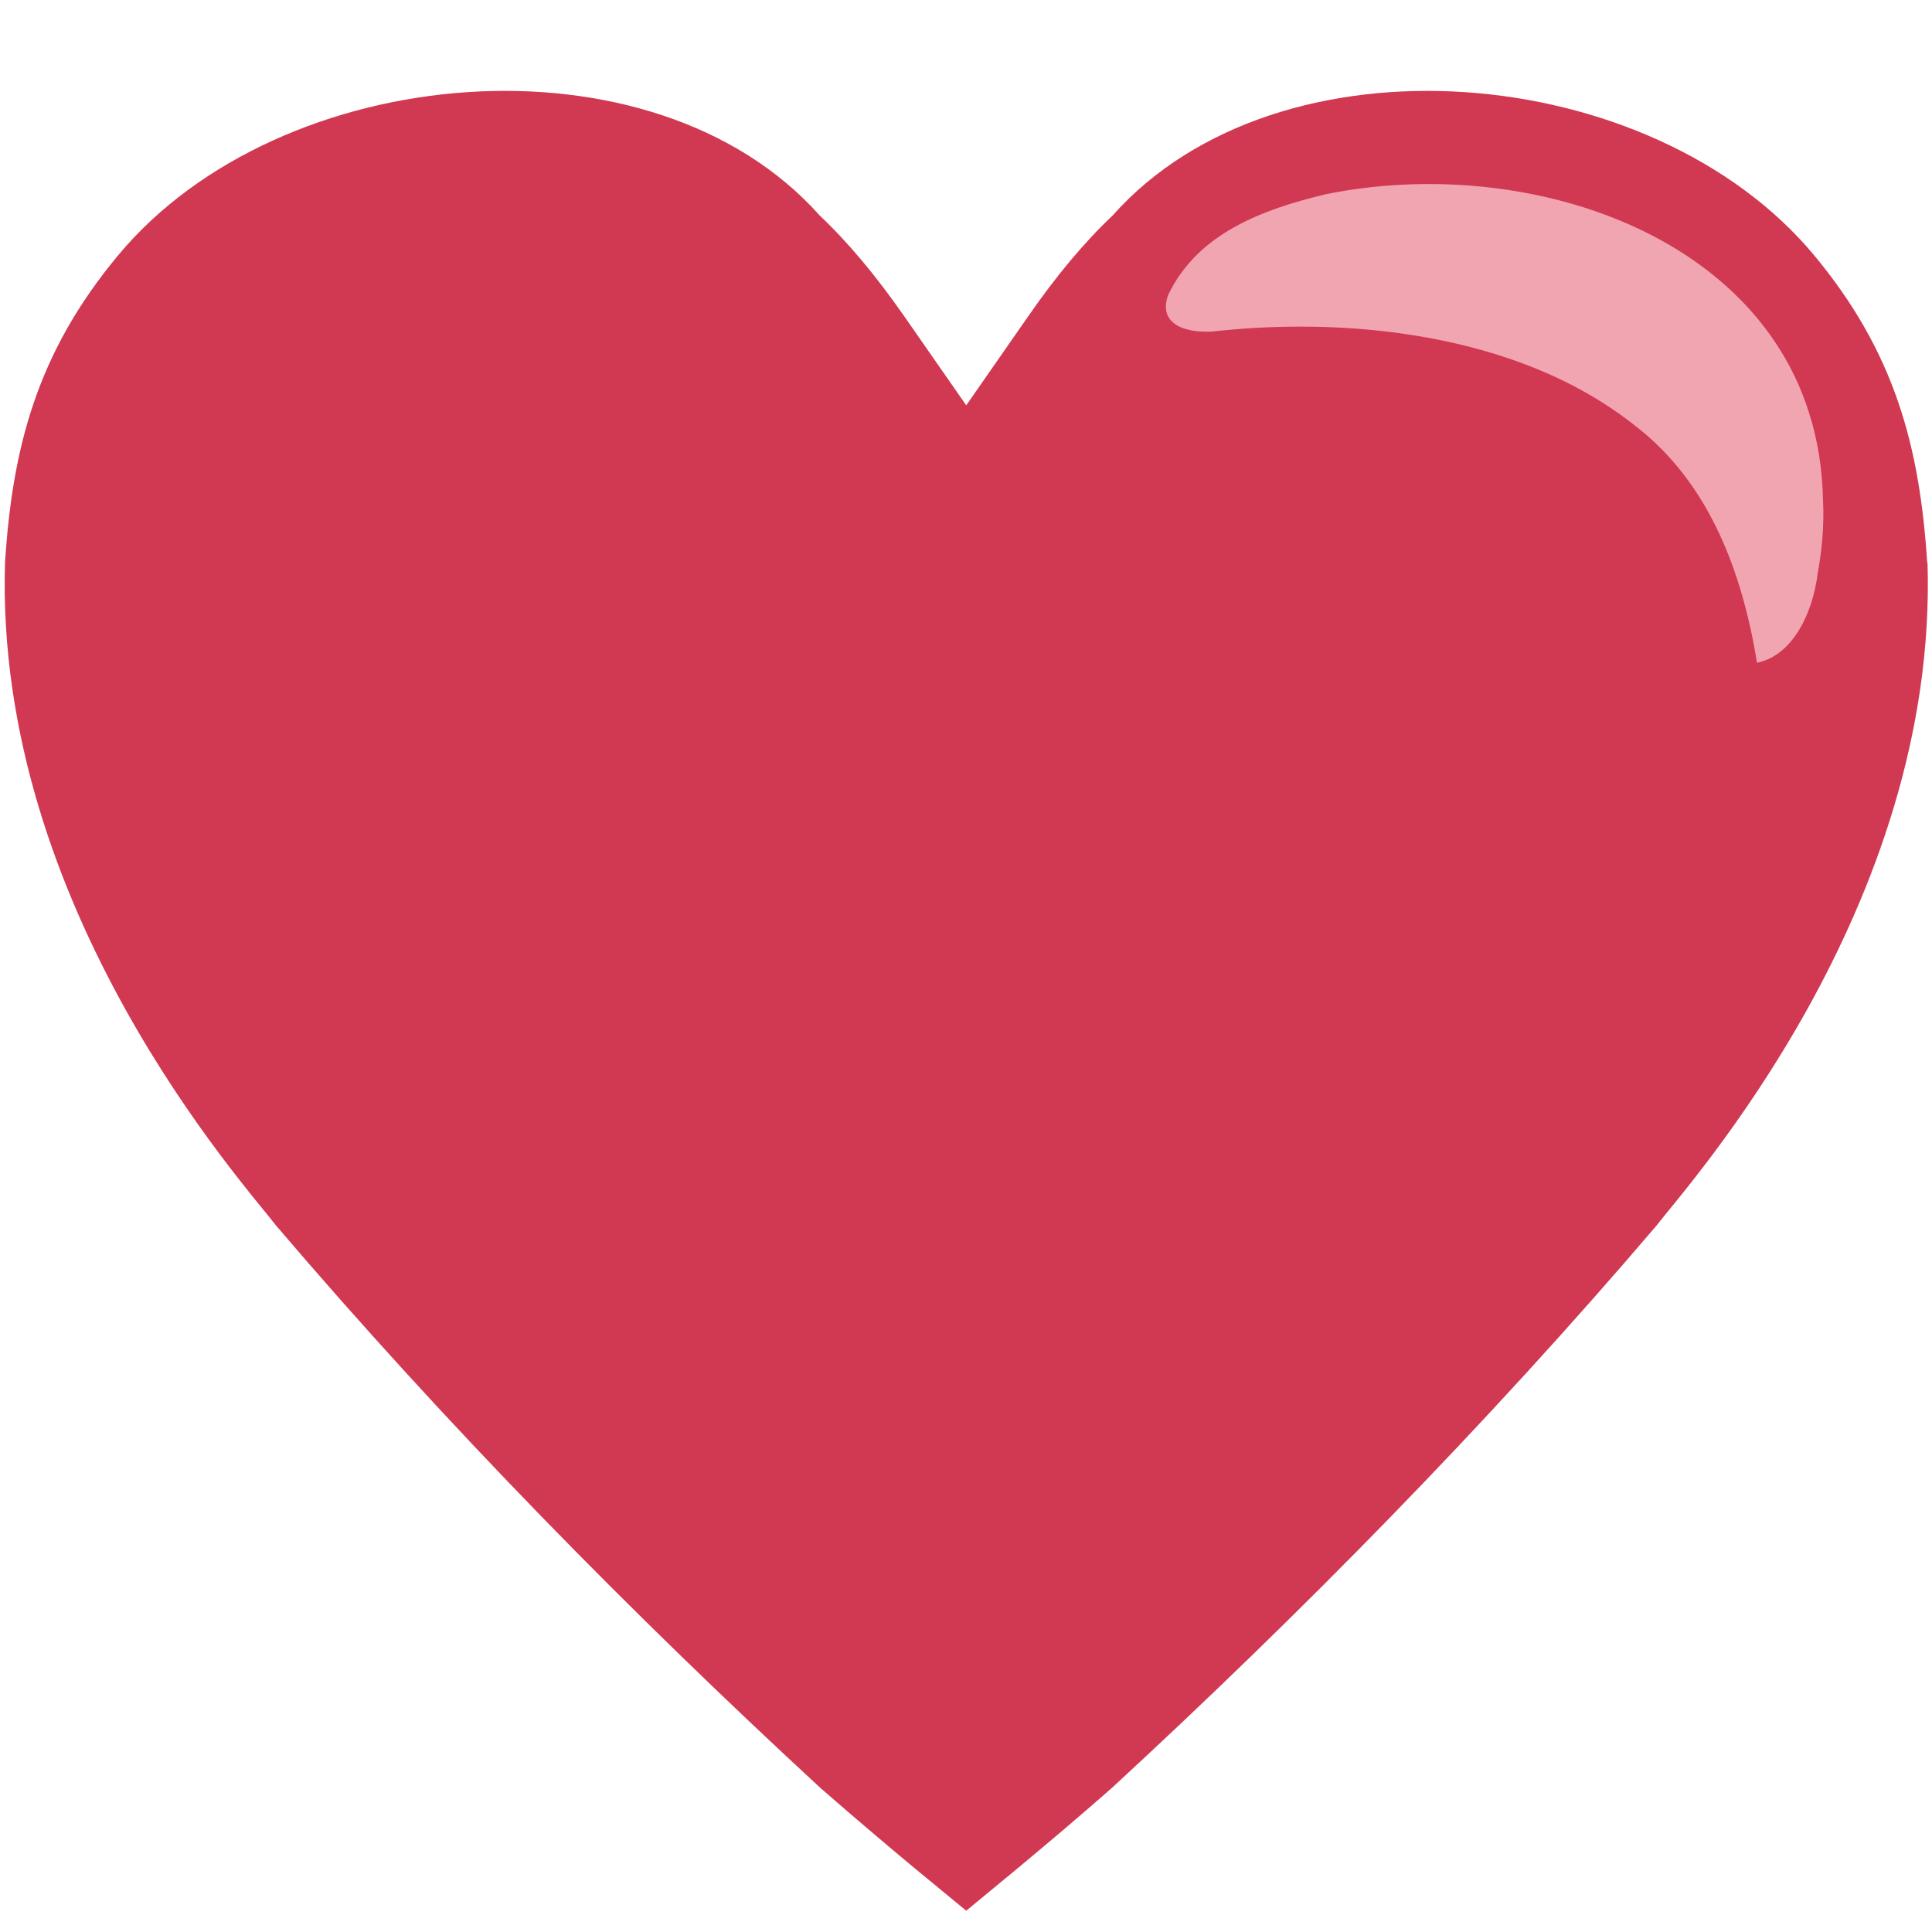
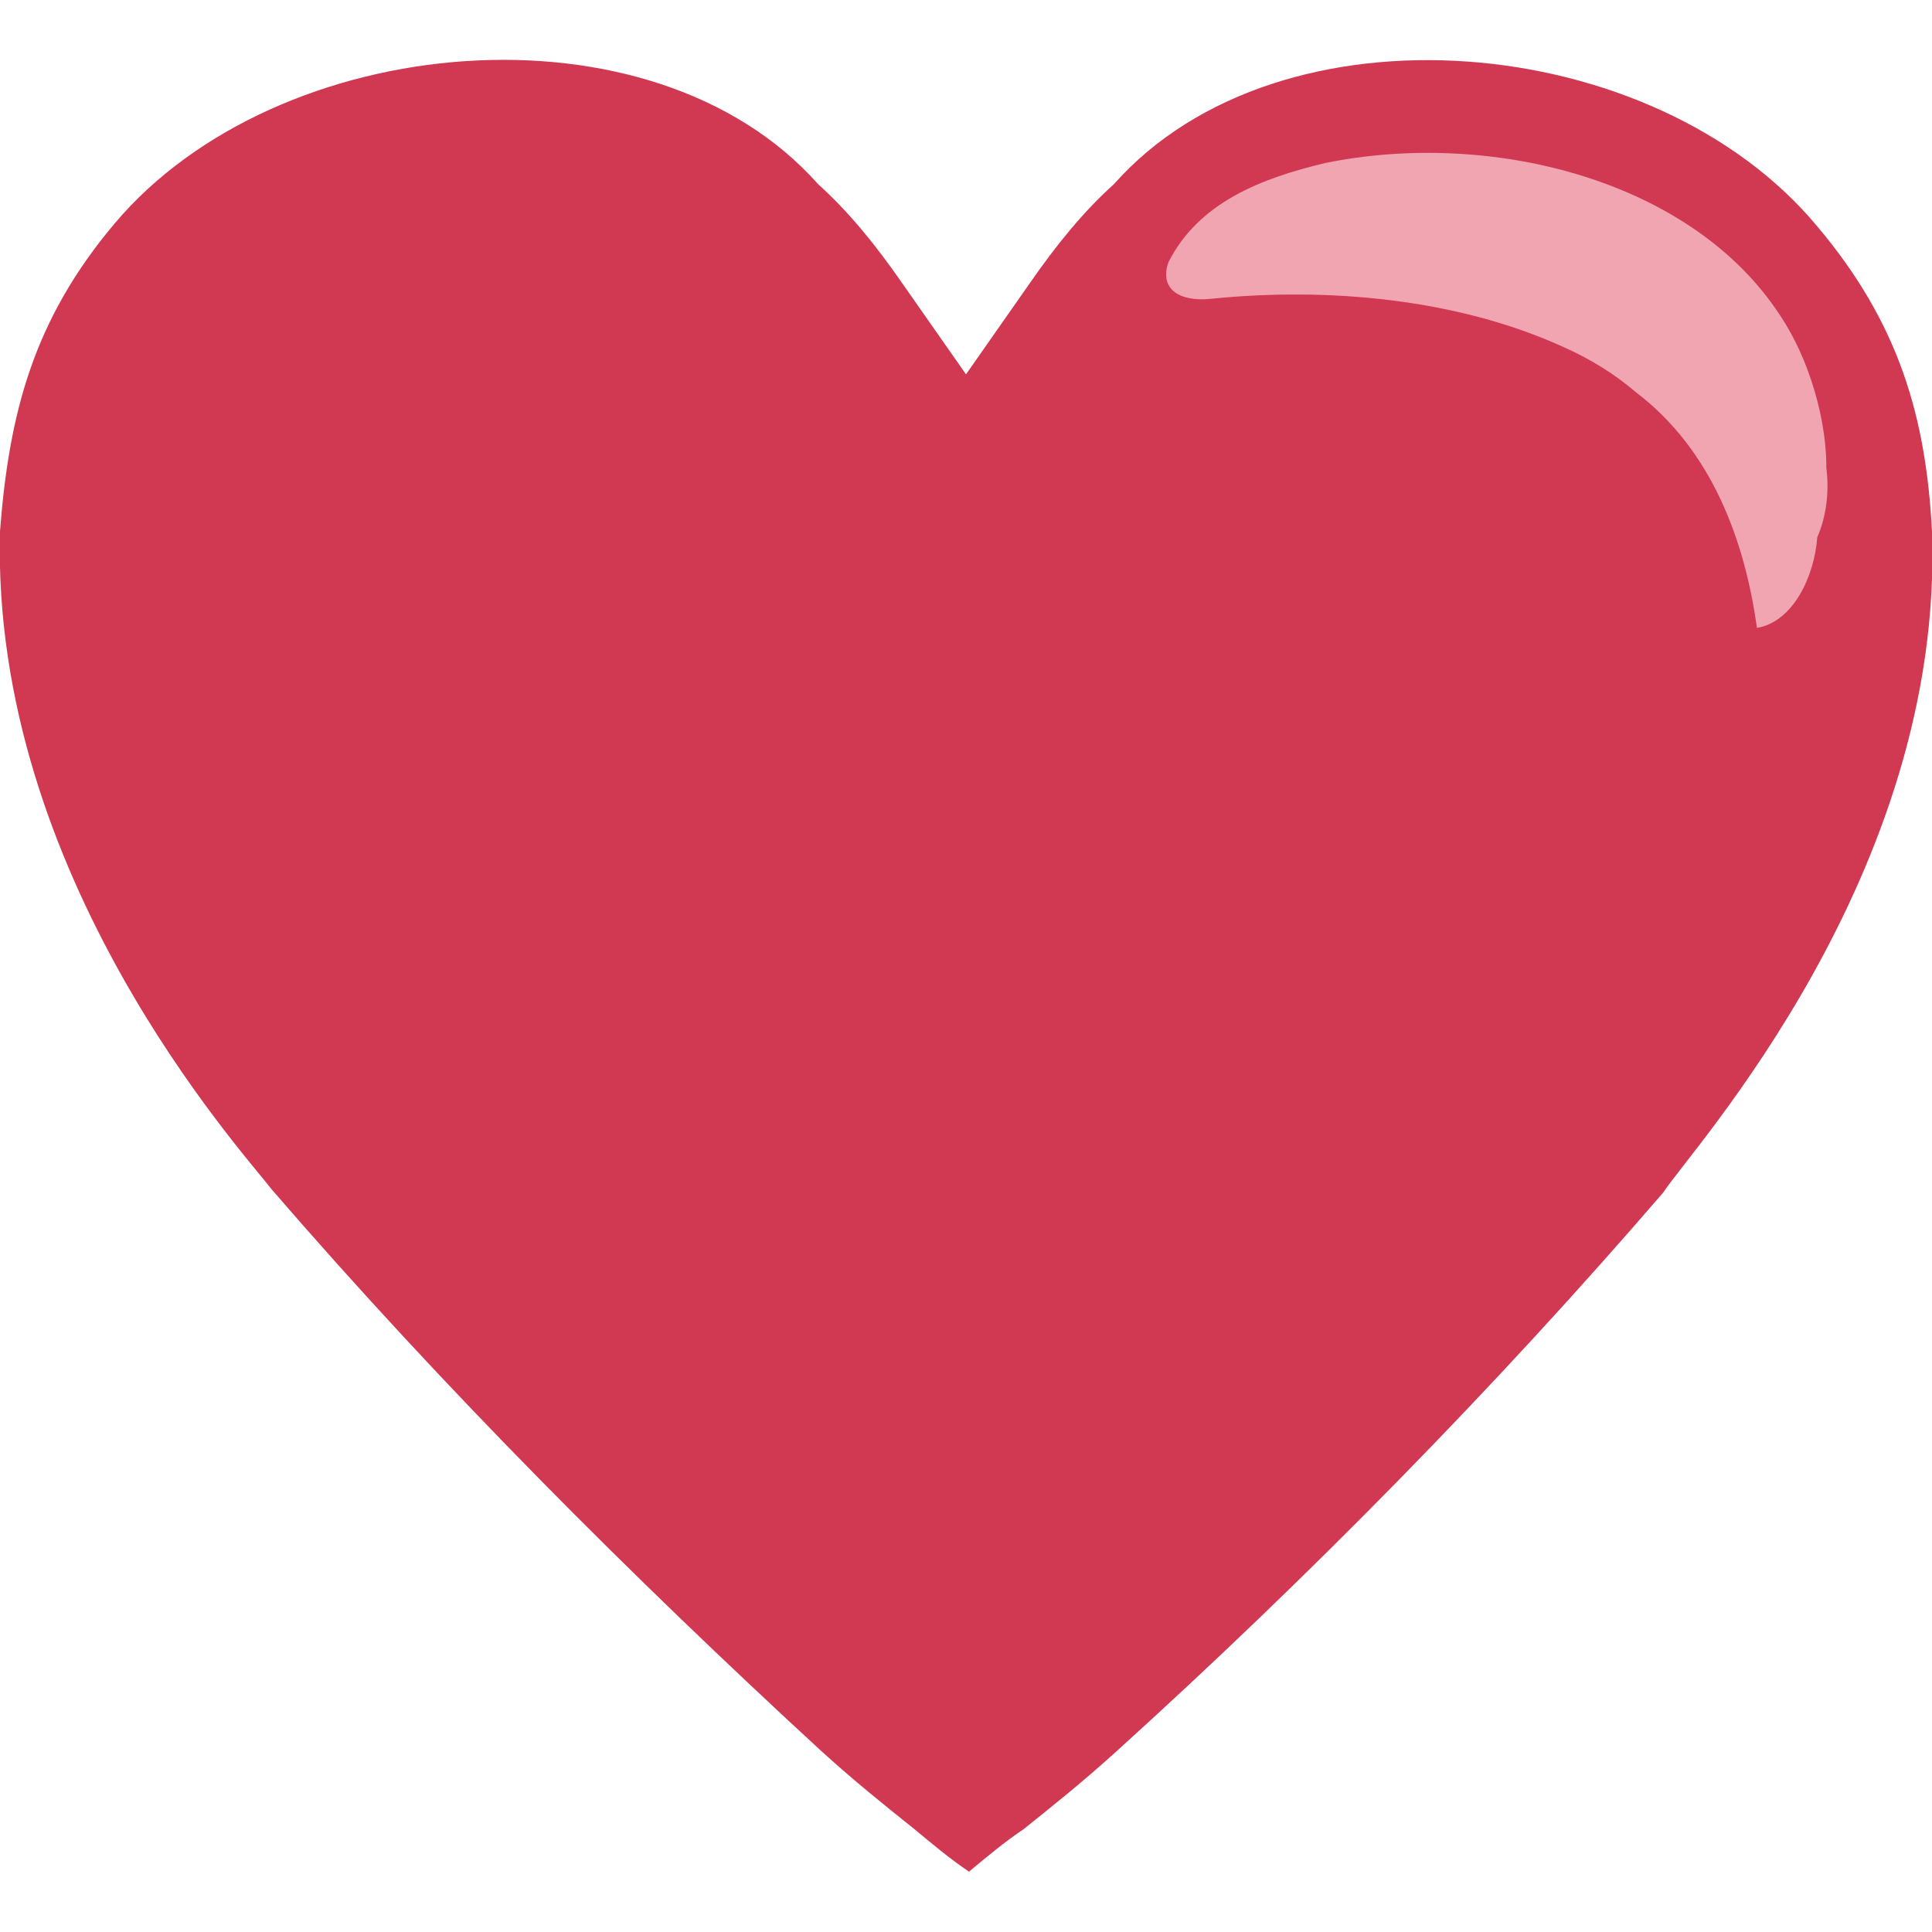
- <svg xmlns="http://www.w3.org/2000/svg" viewBox="0 0 64 64" enable-background="new 0 0 64 64">
-   <path fill="#d13852" d="m63.841 18.646c-.246-3.85-1.072-6.977-3.752-10.198-5.369-6.439-17.71-7.511-23.23-1.312-.963.912-1.872 2.01-2.785 3.322l-2.066 2.969-2.067-2.969c-.916-1.312-1.827-2.411-2.79-3.322-5.524-6.199-17.864-5.128-23.23 1.312-2.684 3.221-3.509 6.348-3.755 10.198-.35 11.446 7.956 20.611 8.981 21.954 5.637 6.613 11.786 12.866 18.03 18.627 1.13.989 2.106 1.812 3.082 2.628.587.479 1.166.964 1.749 1.44.582-.477 1.159-.961 1.743-1.44.98-.816 1.956-1.639 3.082-2.628 6.247-5.761 12.397-12.01 18.04-18.627 1.025-1.343 9.332-10.508 8.979-21.954" />
-   <path fill="#f1a5b1" d="m60.39 16.604c-.018-1.051-.174-2.02-.457-2.909-.275-.882-.671-1.69-1.169-2.42-2.973-4.369-9.451-5.943-14.863-4.837-2.111.508-4.225 1.302-5.197 3.318-.331.865.365 1.281 1.44 1.228 3.894-.435 8.202-.043 11.645 1.63.858.42 1.661.918 2.395 1.503 2.47 1.913 3.537 4.887 4.02 7.837 1.201-.242 1.854-1.683 2.01-2.965.143-.793.217-1.599.177-2.385" />
+ <svg xmlns="http://www.w3.org/2000/svg" version="1.1" id="Layer_1" x="0px" y="0px" viewBox="0 0 64 64" enable-background="new 0 0 64 64" xml:space="preserve">
+   <path fill="#D13852" d="M64,17.6c-0.2-3.8-1.1-6.9-3.8-10.1C54.8,1,42.4-0.1,36.9,6.1c-1,0.9-1.9,2-2.8,3.3l-2.1,3l-2.1-3  C29,8.1,28.1,7,27.1,6.1C21.6-0.1,9.2,1,3.8,7.4C1.1,10.6,0.3,13.7,0,17.6C-0.3,29,8,38.1,9,39.4C14.7,46,20.9,52.2,27.2,58  c1.1,1,2.1,1.8,3.1,2.6c0.6,0.5,1.2,1,1.8,1.4c0.6-0.5,1.2-1,1.8-1.4c1-0.8,2-1.6,3.1-2.6c6.3-5.7,12.5-12,18.1-18.5  C56,38.1,64.4,29,64,17.6" />
+   <path fill="#F1A5B1" d="M60.5,15.5c0-1-0.2-2-0.5-2.9c-0.3-0.9-0.7-1.7-1.2-2.4c-3-4.3-9.5-5.9-14.9-4.8c-2.1,0.5-4.2,1.3-5.2,3.3  c-0.3,0.9,0.4,1.3,1.4,1.2c3.9-0.4,8.2,0,11.7,1.6c0.9,0.4,1.7,0.9,2.4,1.5c2.5,1.9,3.6,4.9,4,7.8c1.2-0.2,1.9-1.7,2-3  C60.5,17.1,60.6,16.3,60.5,15.5" />
</svg>
